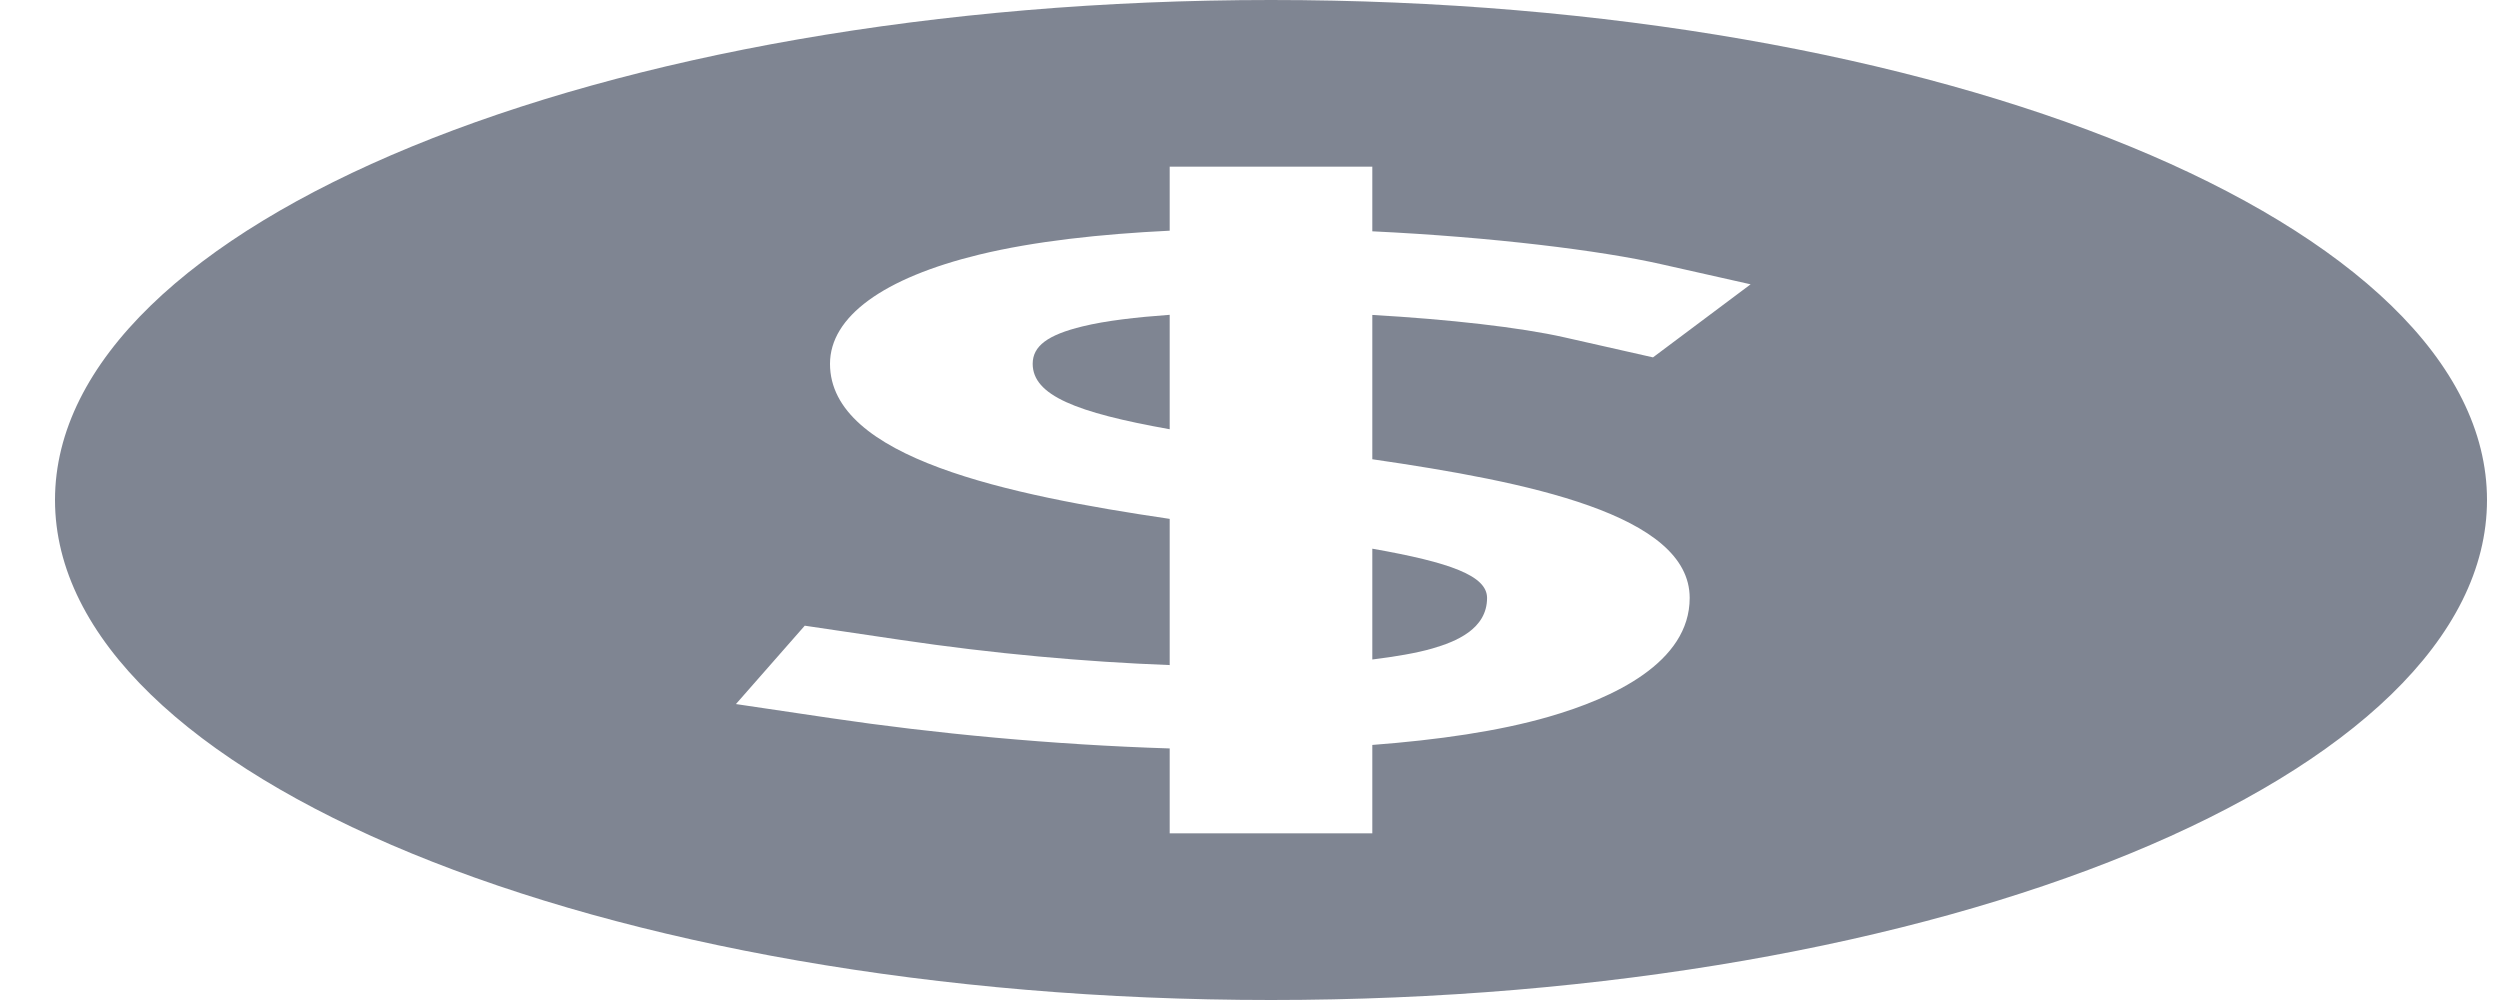
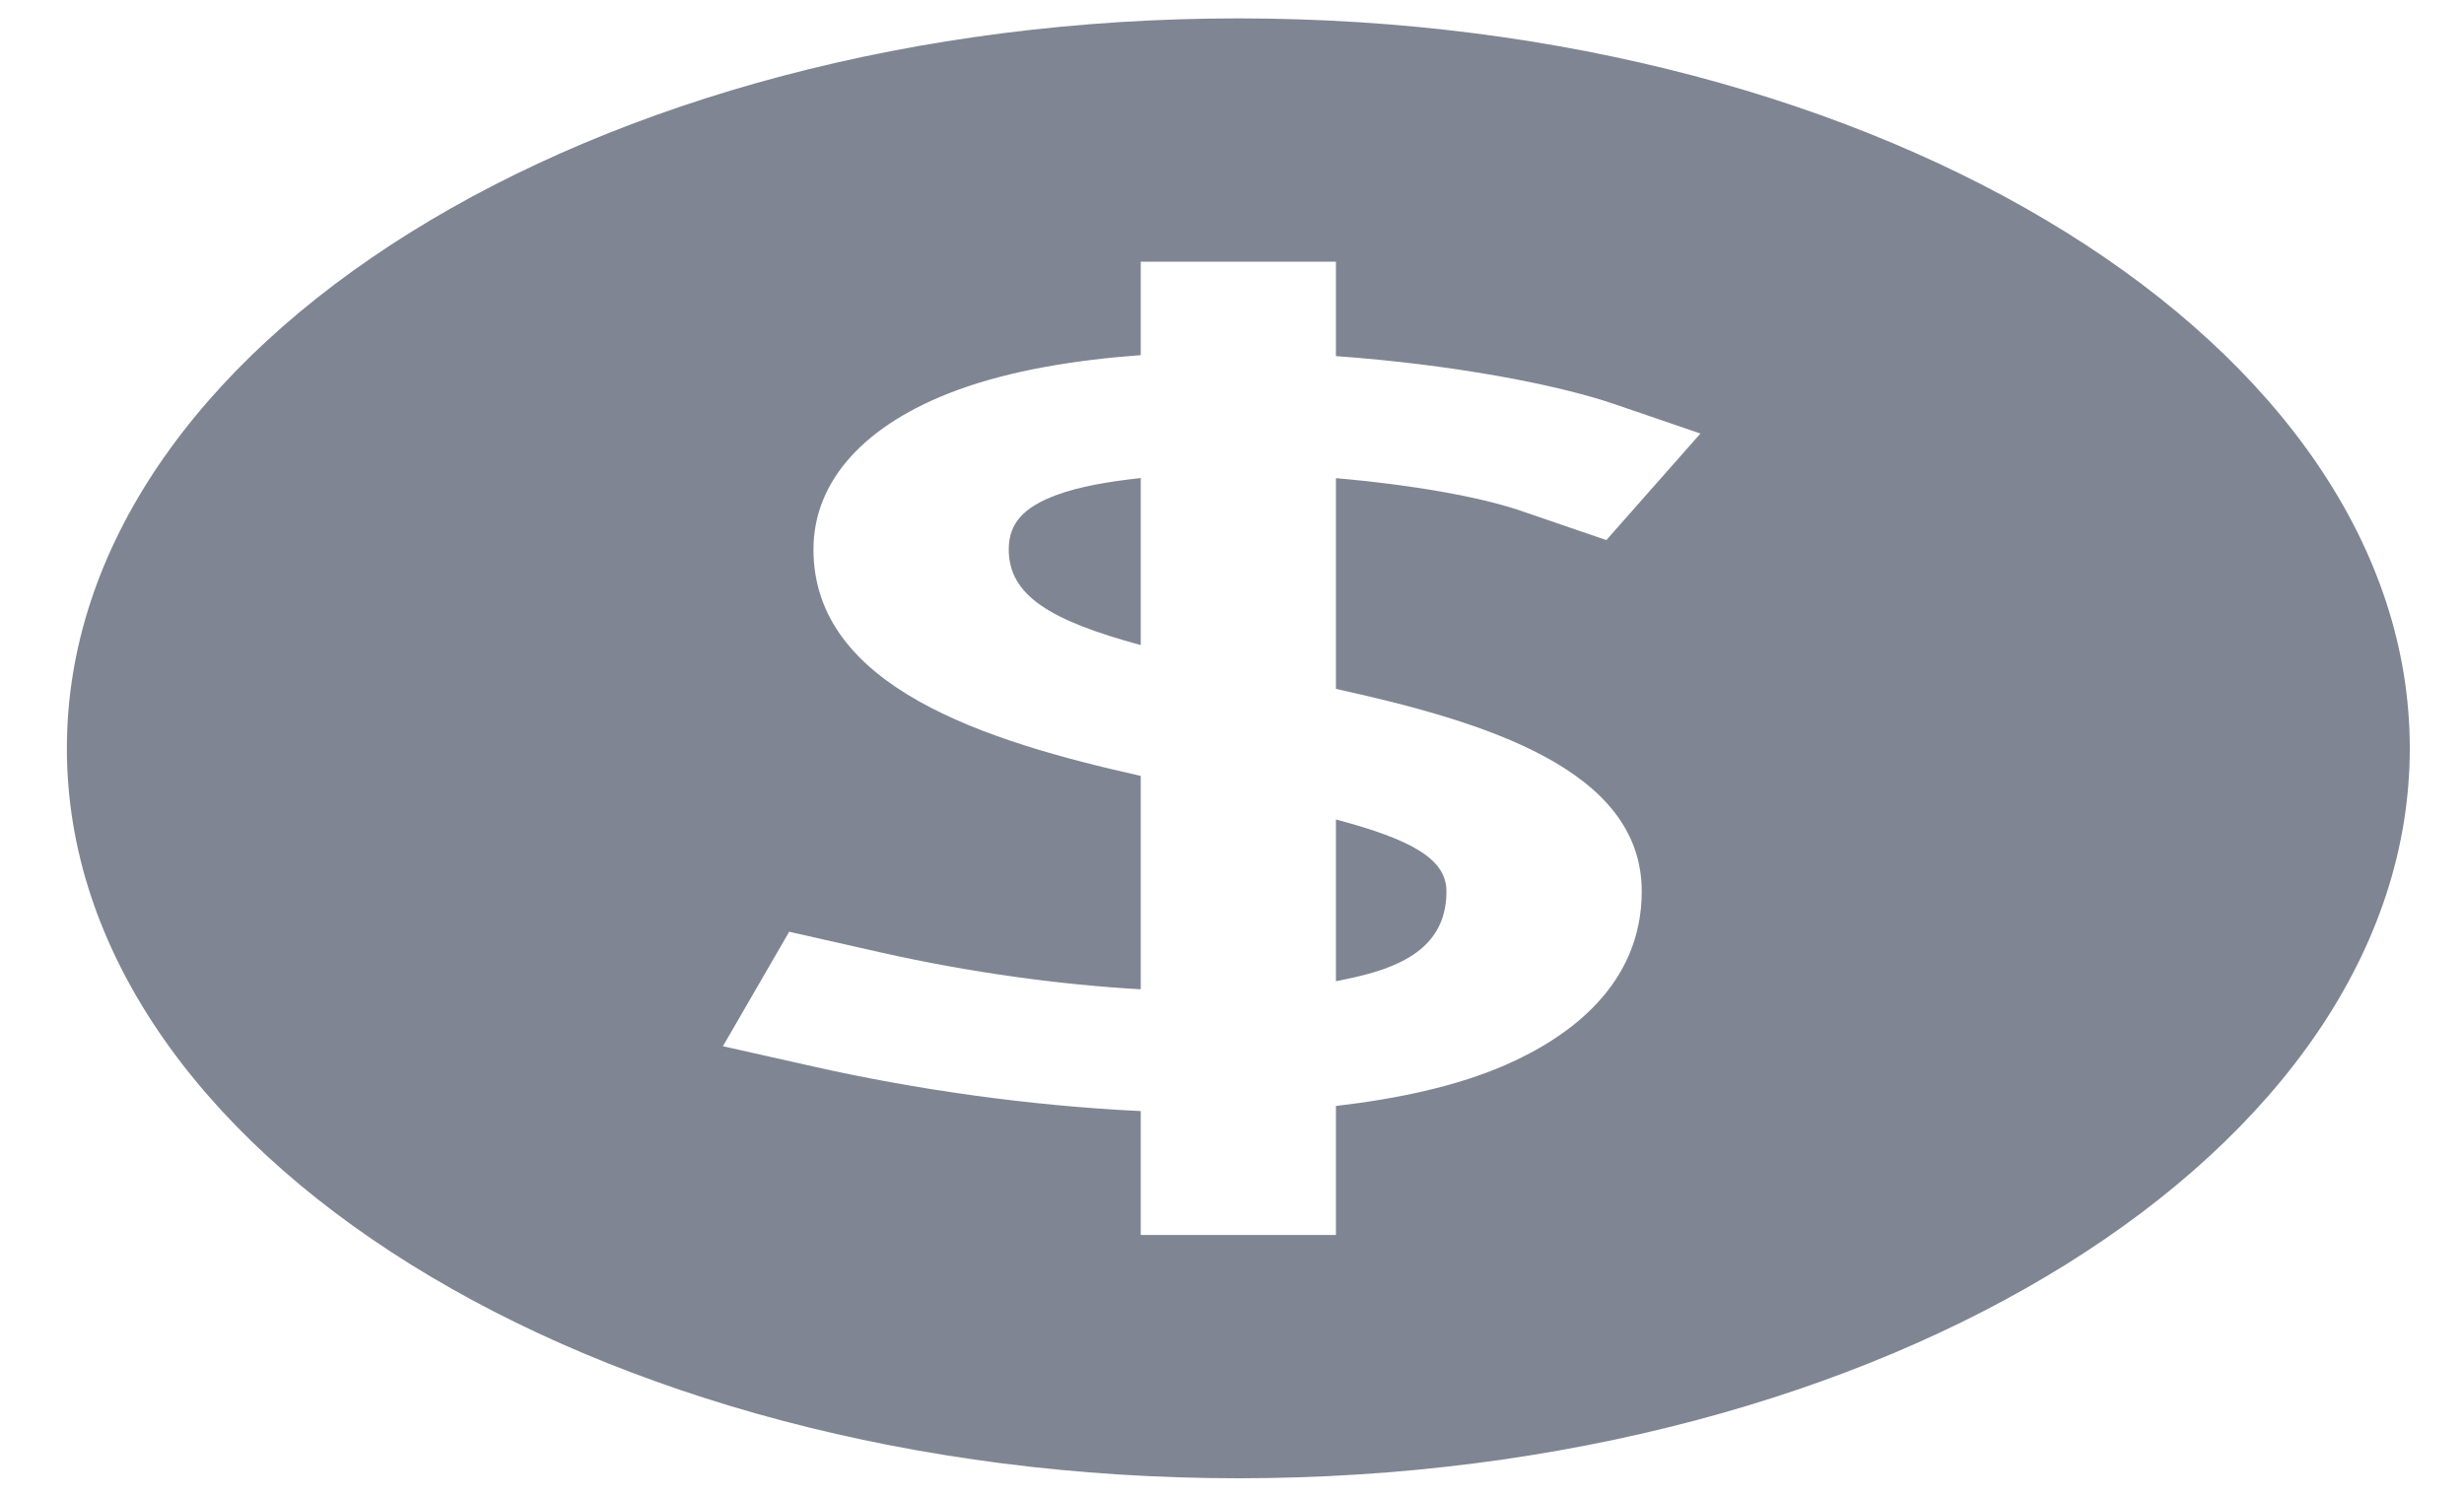
- <svg xmlns="http://www.w3.org/2000/svg" width="40" height="16" viewBox="0 0 40 16" fill="none">
-   <path fill-rule="evenodd" clip-rule="evenodd" d="M22.917 10.376C23.293 10.267 23.793 10.066 23.793 9.567C23.793 9.212 23.207 8.999 21.957 8.779V10.552C22.322 10.506 22.658 10.451 22.917 10.376Z" fill="#7F8592" />
-   <path fill-rule="evenodd" clip-rule="evenodd" d="M20.336 0C9.608 0 0.88 3.589 0.88 8C0.88 12.411 9.608 16 20.336 16C31.064 16 39.792 12.411 39.792 8C39.792 3.589 31.064 0 20.336 0ZM27.035 9.567C27.035 10.6 25.81 11.171 24.78 11.468C23.974 11.701 23.003 11.839 21.957 11.919V13.333H18.715V11.975C16.849 11.917 14.945 11.735 13.299 11.491L11.775 11.265L12.876 10.011L14.402 10.237C15.893 10.459 17.375 10.591 18.715 10.641V8.302C16.138 7.922 13.28 7.329 13.28 5.821C13.28 5.069 14.128 4.448 15.67 4.073C16.549 3.86 17.606 3.745 18.715 3.691V2.667H21.957V3.701C23.866 3.792 25.613 4.007 26.588 4.229L28.01 4.549L26.448 5.718L25.028 5.397C24.326 5.238 23.18 5.109 21.957 5.039V7.348C24.435 7.708 27.035 8.229 27.035 9.567Z" fill="#7F8592" />
-   <path fill-rule="evenodd" clip-rule="evenodd" d="M17.322 5.222C16.762 5.358 16.523 5.537 16.523 5.821C16.523 6.325 17.218 6.601 18.715 6.868V5.037C18.183 5.075 17.693 5.131 17.322 5.222Z" fill="#7F8592" />
+ <svg xmlns="http://www.w3.org/2000/svg" width="28" height="17" viewBox="0 0 28 17" fill="none">
+   <path fill-rule="evenodd" clip-rule="evenodd" d="M15.838 10.968C16.096 10.856 16.437 10.647 16.437 10.129C16.437 9.761 16.037 9.541 15.181 9.313V11.151C15.431 11.103 15.661 11.046 15.838 10.968Z" fill="#7F8592" />
+   <path fill-rule="evenodd" clip-rule="evenodd" d="M14.072 0.209C6.732 0.209 0.76 3.93 0.76 8.505C0.76 13.079 6.732 16.8 14.072 16.8C21.413 16.8 27.384 13.079 27.384 8.505C27.384 3.93 21.413 0.209 14.072 0.209ZM18.656 10.13C18.656 11.201 17.817 11.792 17.113 12.101C16.561 12.342 15.897 12.486 15.181 12.569V14.035H12.963V12.627C11.686 12.567 10.383 12.377 9.258 12.124L8.215 11.89L8.968 10.589L10.012 10.825C11.032 11.054 12.046 11.191 12.963 11.243V8.818C11.2 8.424 9.244 7.808 9.244 6.245C9.244 5.465 9.824 4.821 10.879 4.433C11.481 4.212 12.204 4.092 12.963 4.036V2.974H15.181V4.047C16.487 4.141 17.683 4.365 18.35 4.594L19.323 4.927L18.254 6.138L17.282 5.805C16.802 5.641 16.018 5.507 15.181 5.434V7.829C16.876 8.202 18.656 8.742 18.656 10.13Z" fill="#7F8592" />
+   <path fill-rule="evenodd" clip-rule="evenodd" d="M12.01 5.624C11.627 5.765 11.463 5.95 11.463 6.245C11.463 6.768 11.939 7.054 12.963 7.331V5.433C12.599 5.472 12.264 5.53 12.01 5.624Z" fill="#7F8592" />
</svg>
